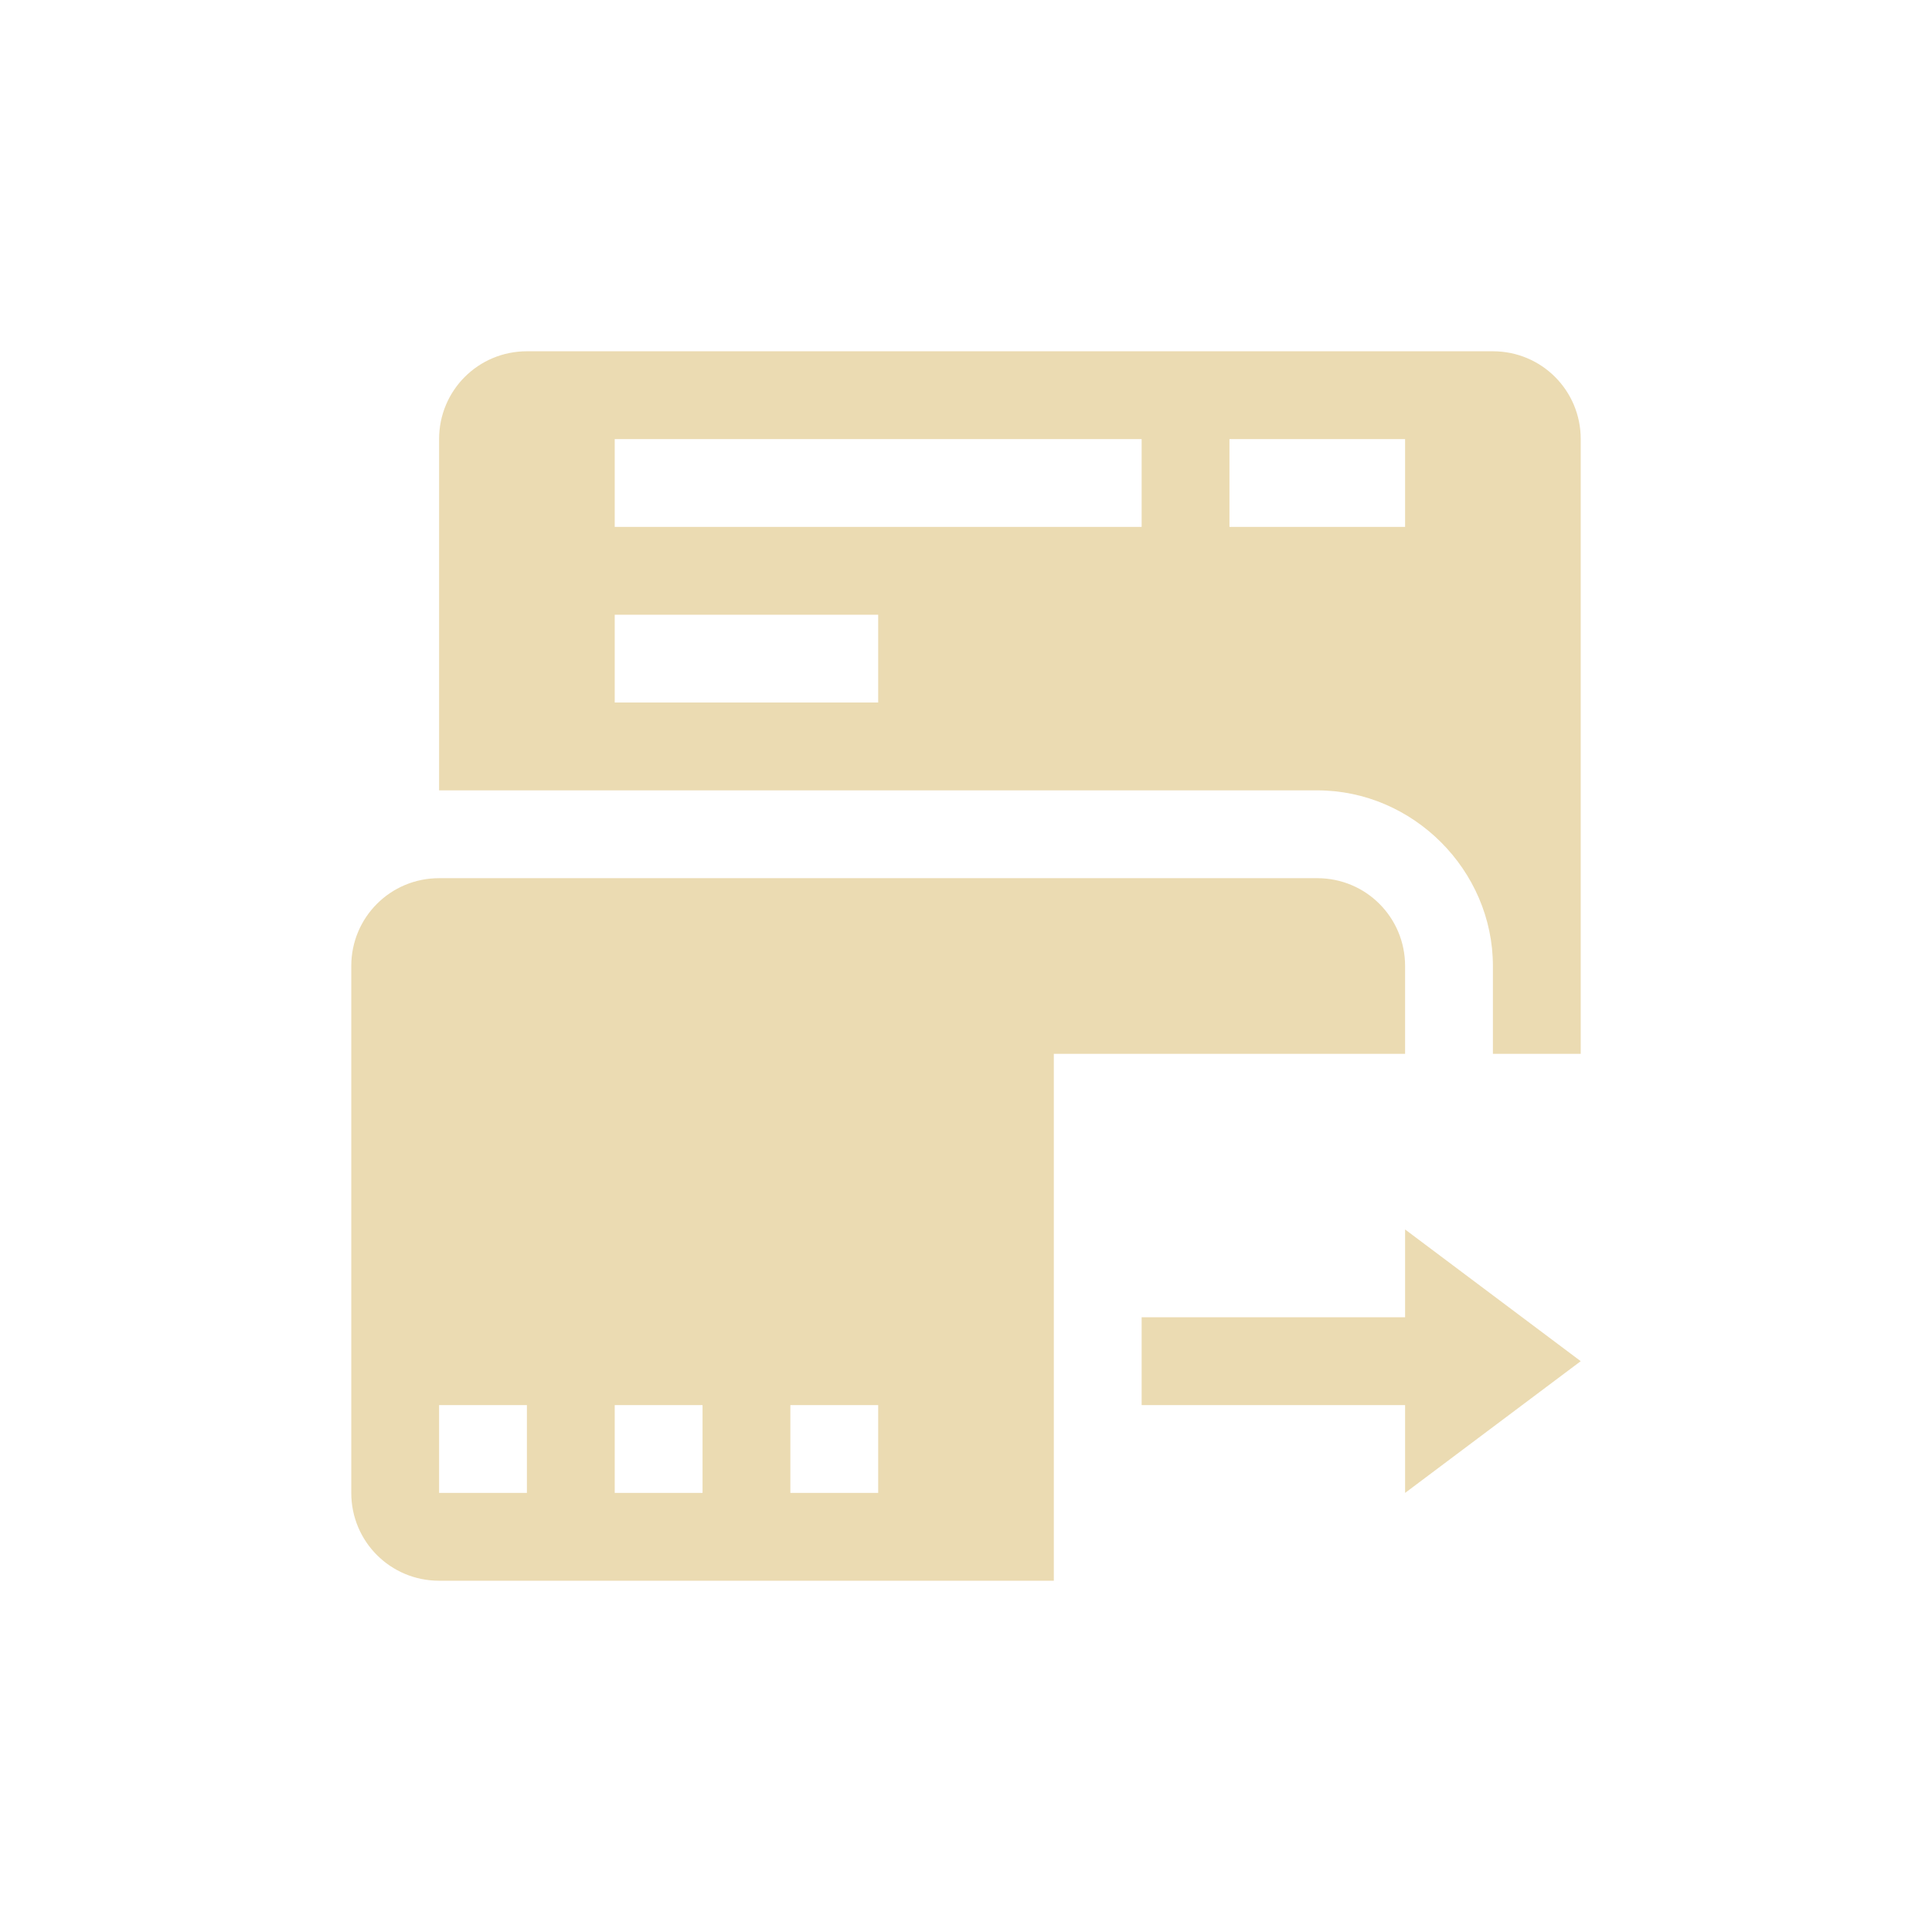
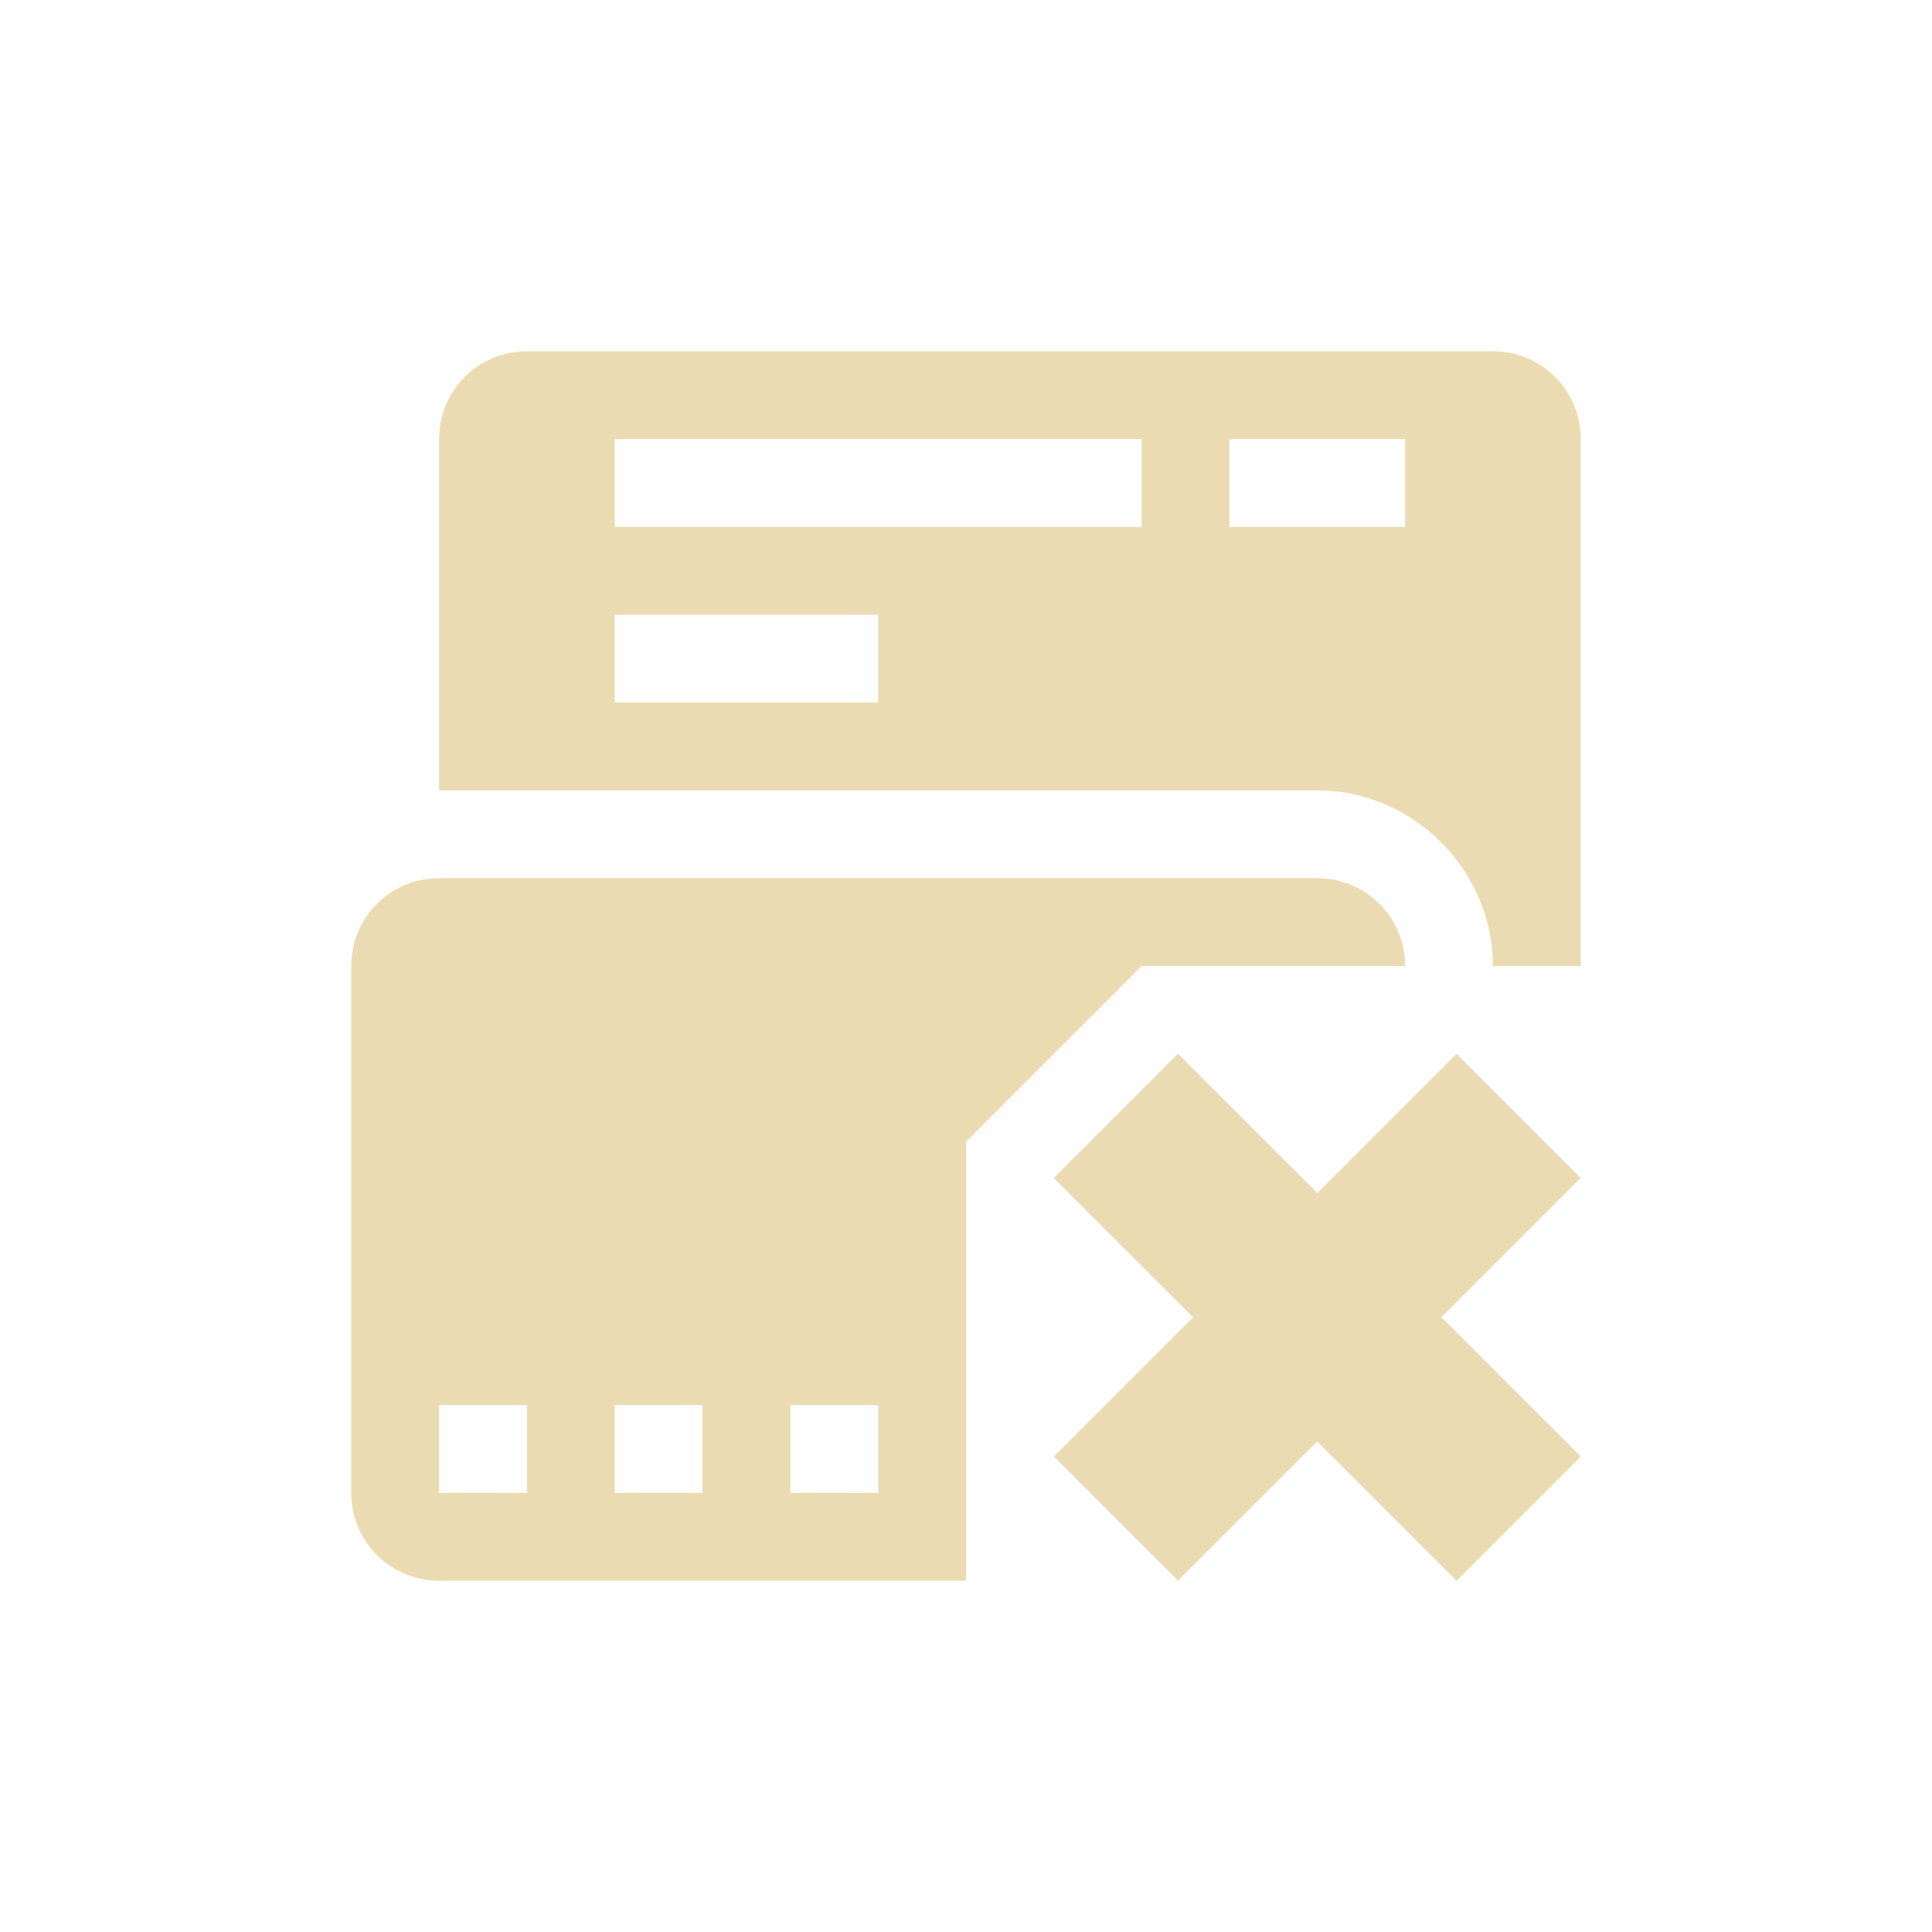
<svg xmlns="http://www.w3.org/2000/svg" width="22" height="22" version="1.1">
  <defs>
    <style type="text/css">.ColorScheme-Text { color:#ebdbb2; } .ColorScheme-Highlight { color:#458588; }</style>
  </defs>
-   <path class="ColorScheme-Text" d="m6 4c-0.554 0-1 0.446-1 1v4h10c1.091 0 2 0.909 2 2v1h1v-7c0-0.554-0.446-1-1-1zm1 1h6v1h-6zm7 0h2v1h-2zm-7 2h3v1h-3zm-2 3c-0.554 0-1 0.446-1 1v6c0 0.554 0.446 1 1 1h7v-6h4v-1c0-0.554-0.446-1-1-1zm0 6h1v1h-1zm2 0h1v1h-1zm2 0h1v1h-1zm7-2v1h-3v1h3v1l2-1.5z" fill="currentColor" />
+   <path class="ColorScheme-Text" d="m6 4c-0.554 0-1 0.446-1 1v4h10c1.091 0 2 0.909 2 2h1v-6c0-0.554-0.446-1-1-1zm1 1h6v1h-6zm7 0h2v1h-2zm-7 2h3v1h-3zm-2 3c-0.554 0-1 0.446-1 1v6c0 0.554 0.446 1 1 1h6v-5l2-2h3c0-0.554-0.446-1-1-1zm8.414 2-1.414 1.414 1.586 1.586-1.586 1.586 1.414 1.414 1.586-1.586 1.586 1.586 1.414-1.414-1.586-1.586 1.586-1.586-1.414-1.414-1.586 1.586zm-8.414 4h1v1h-1zm2 0h1v1h-1zm2 0h1v1h-1z" fill="currentColor" />
</svg>
